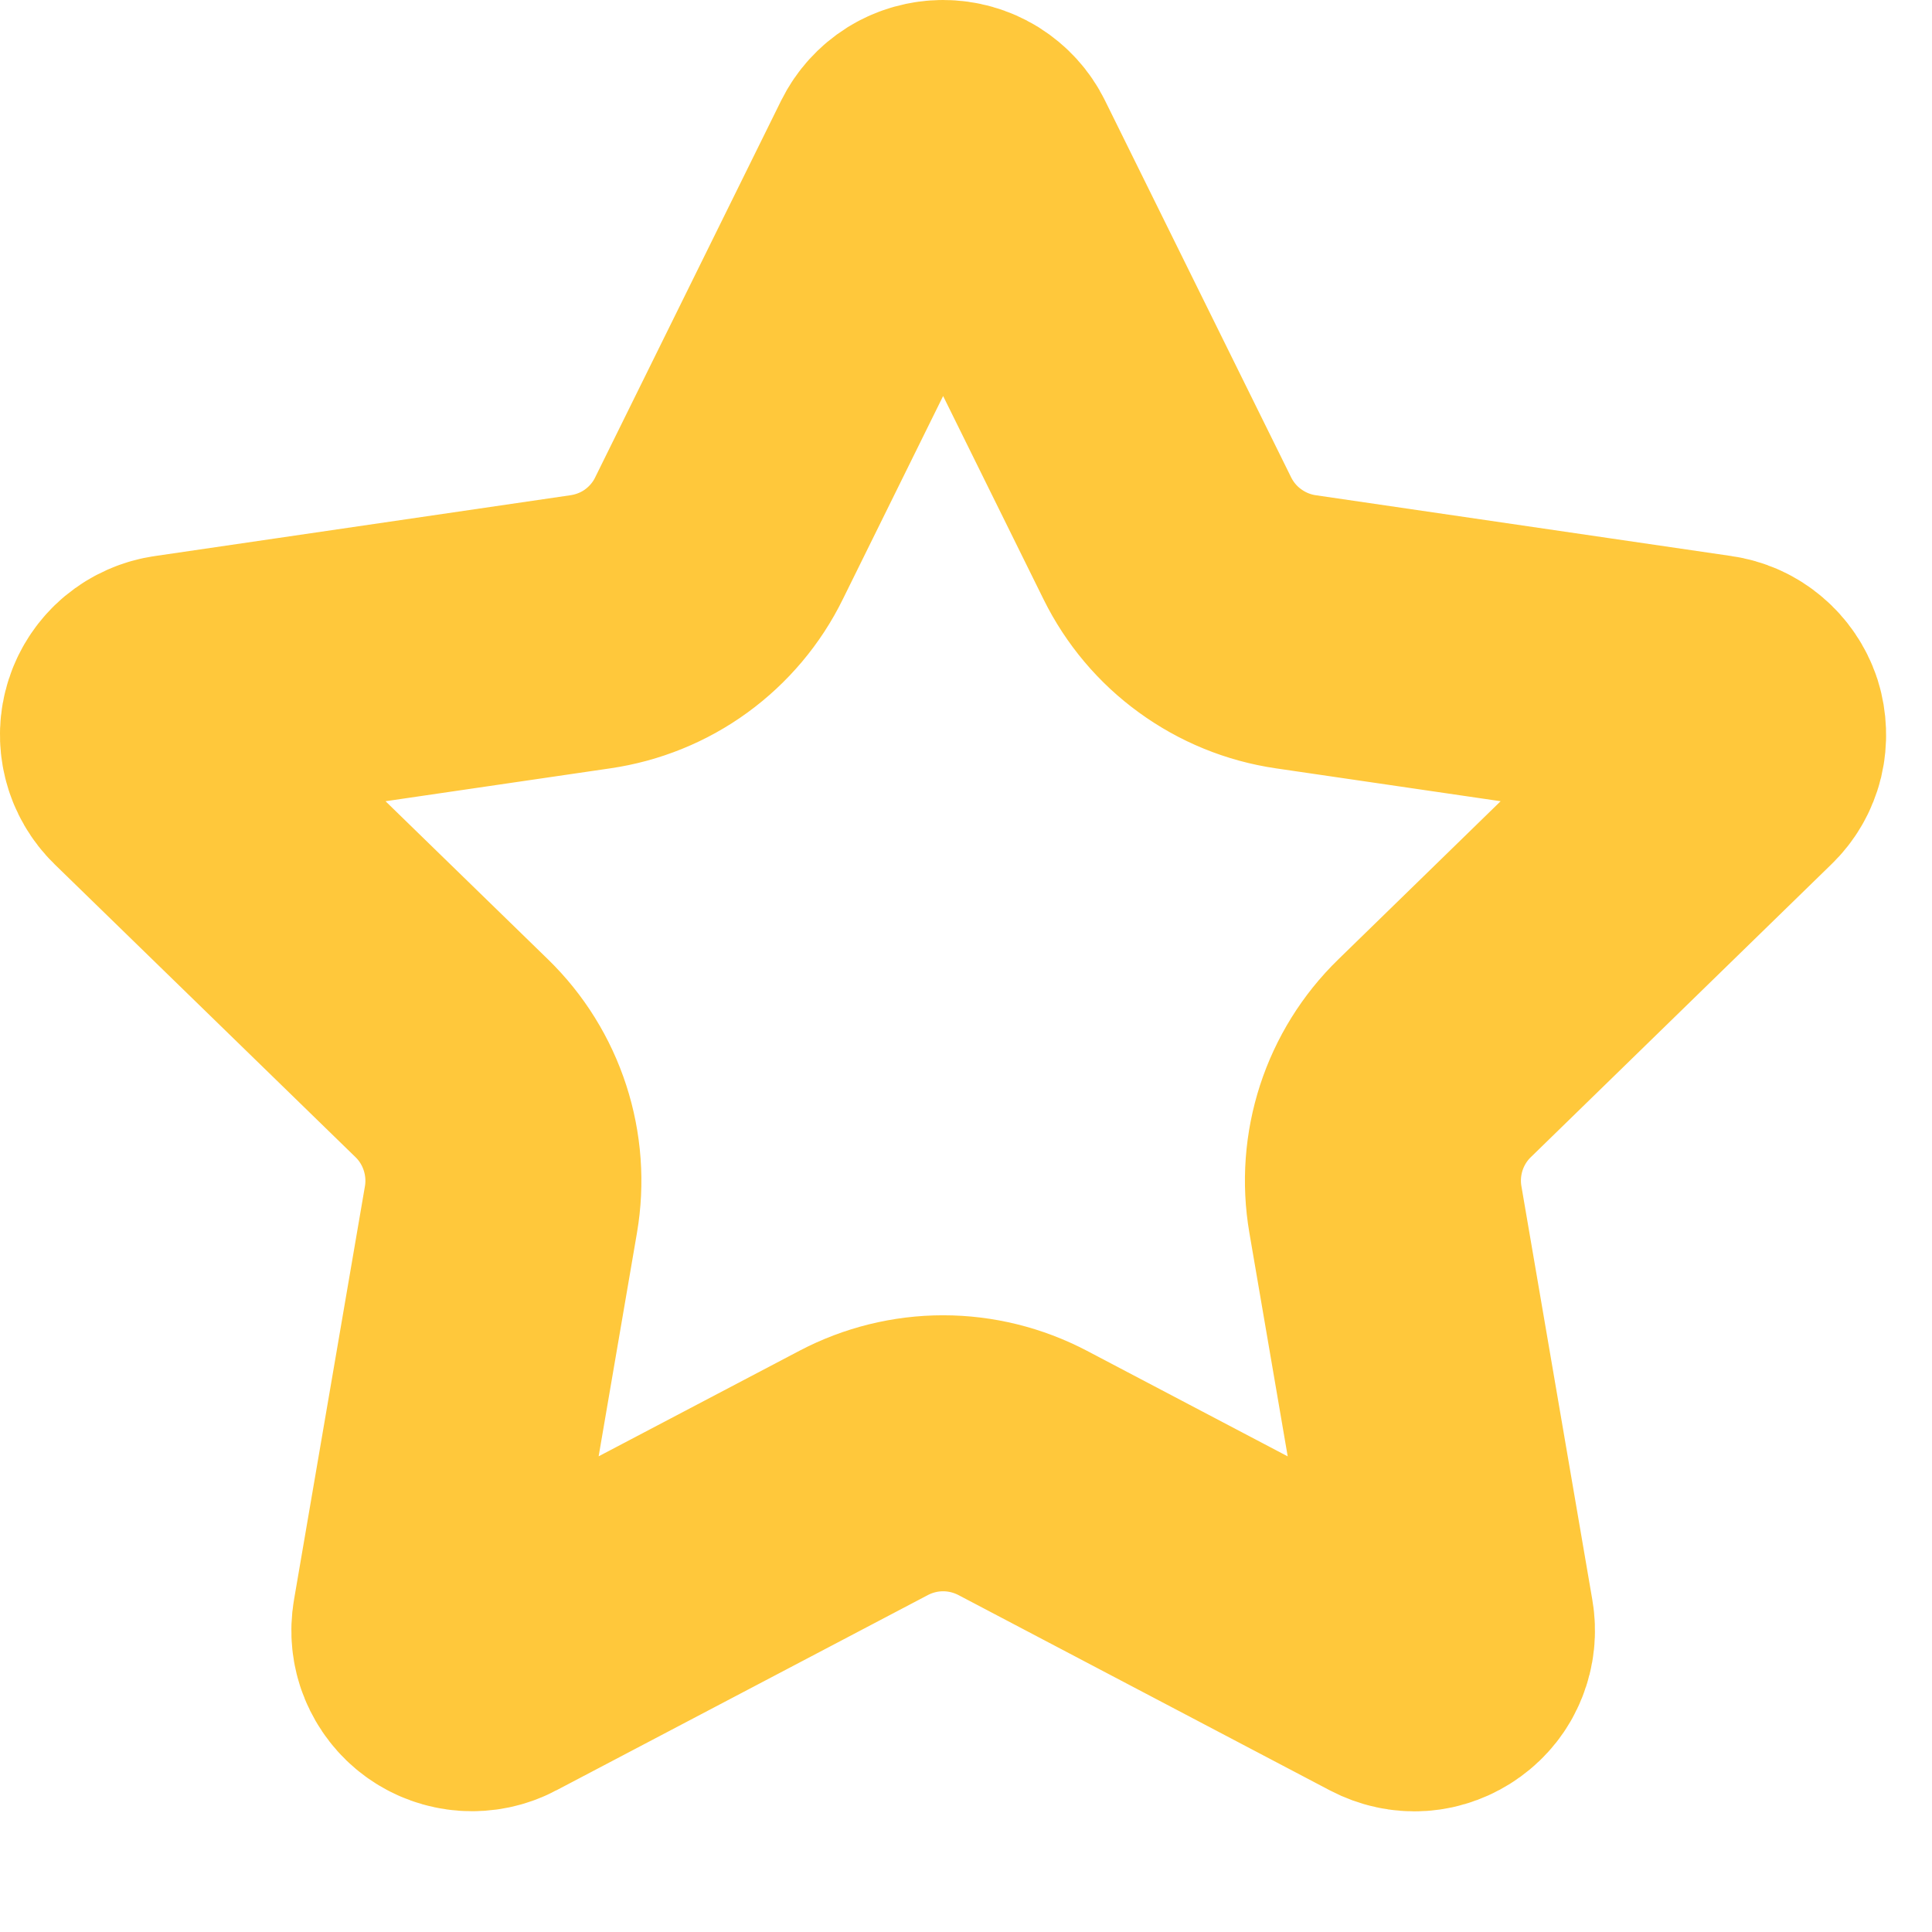
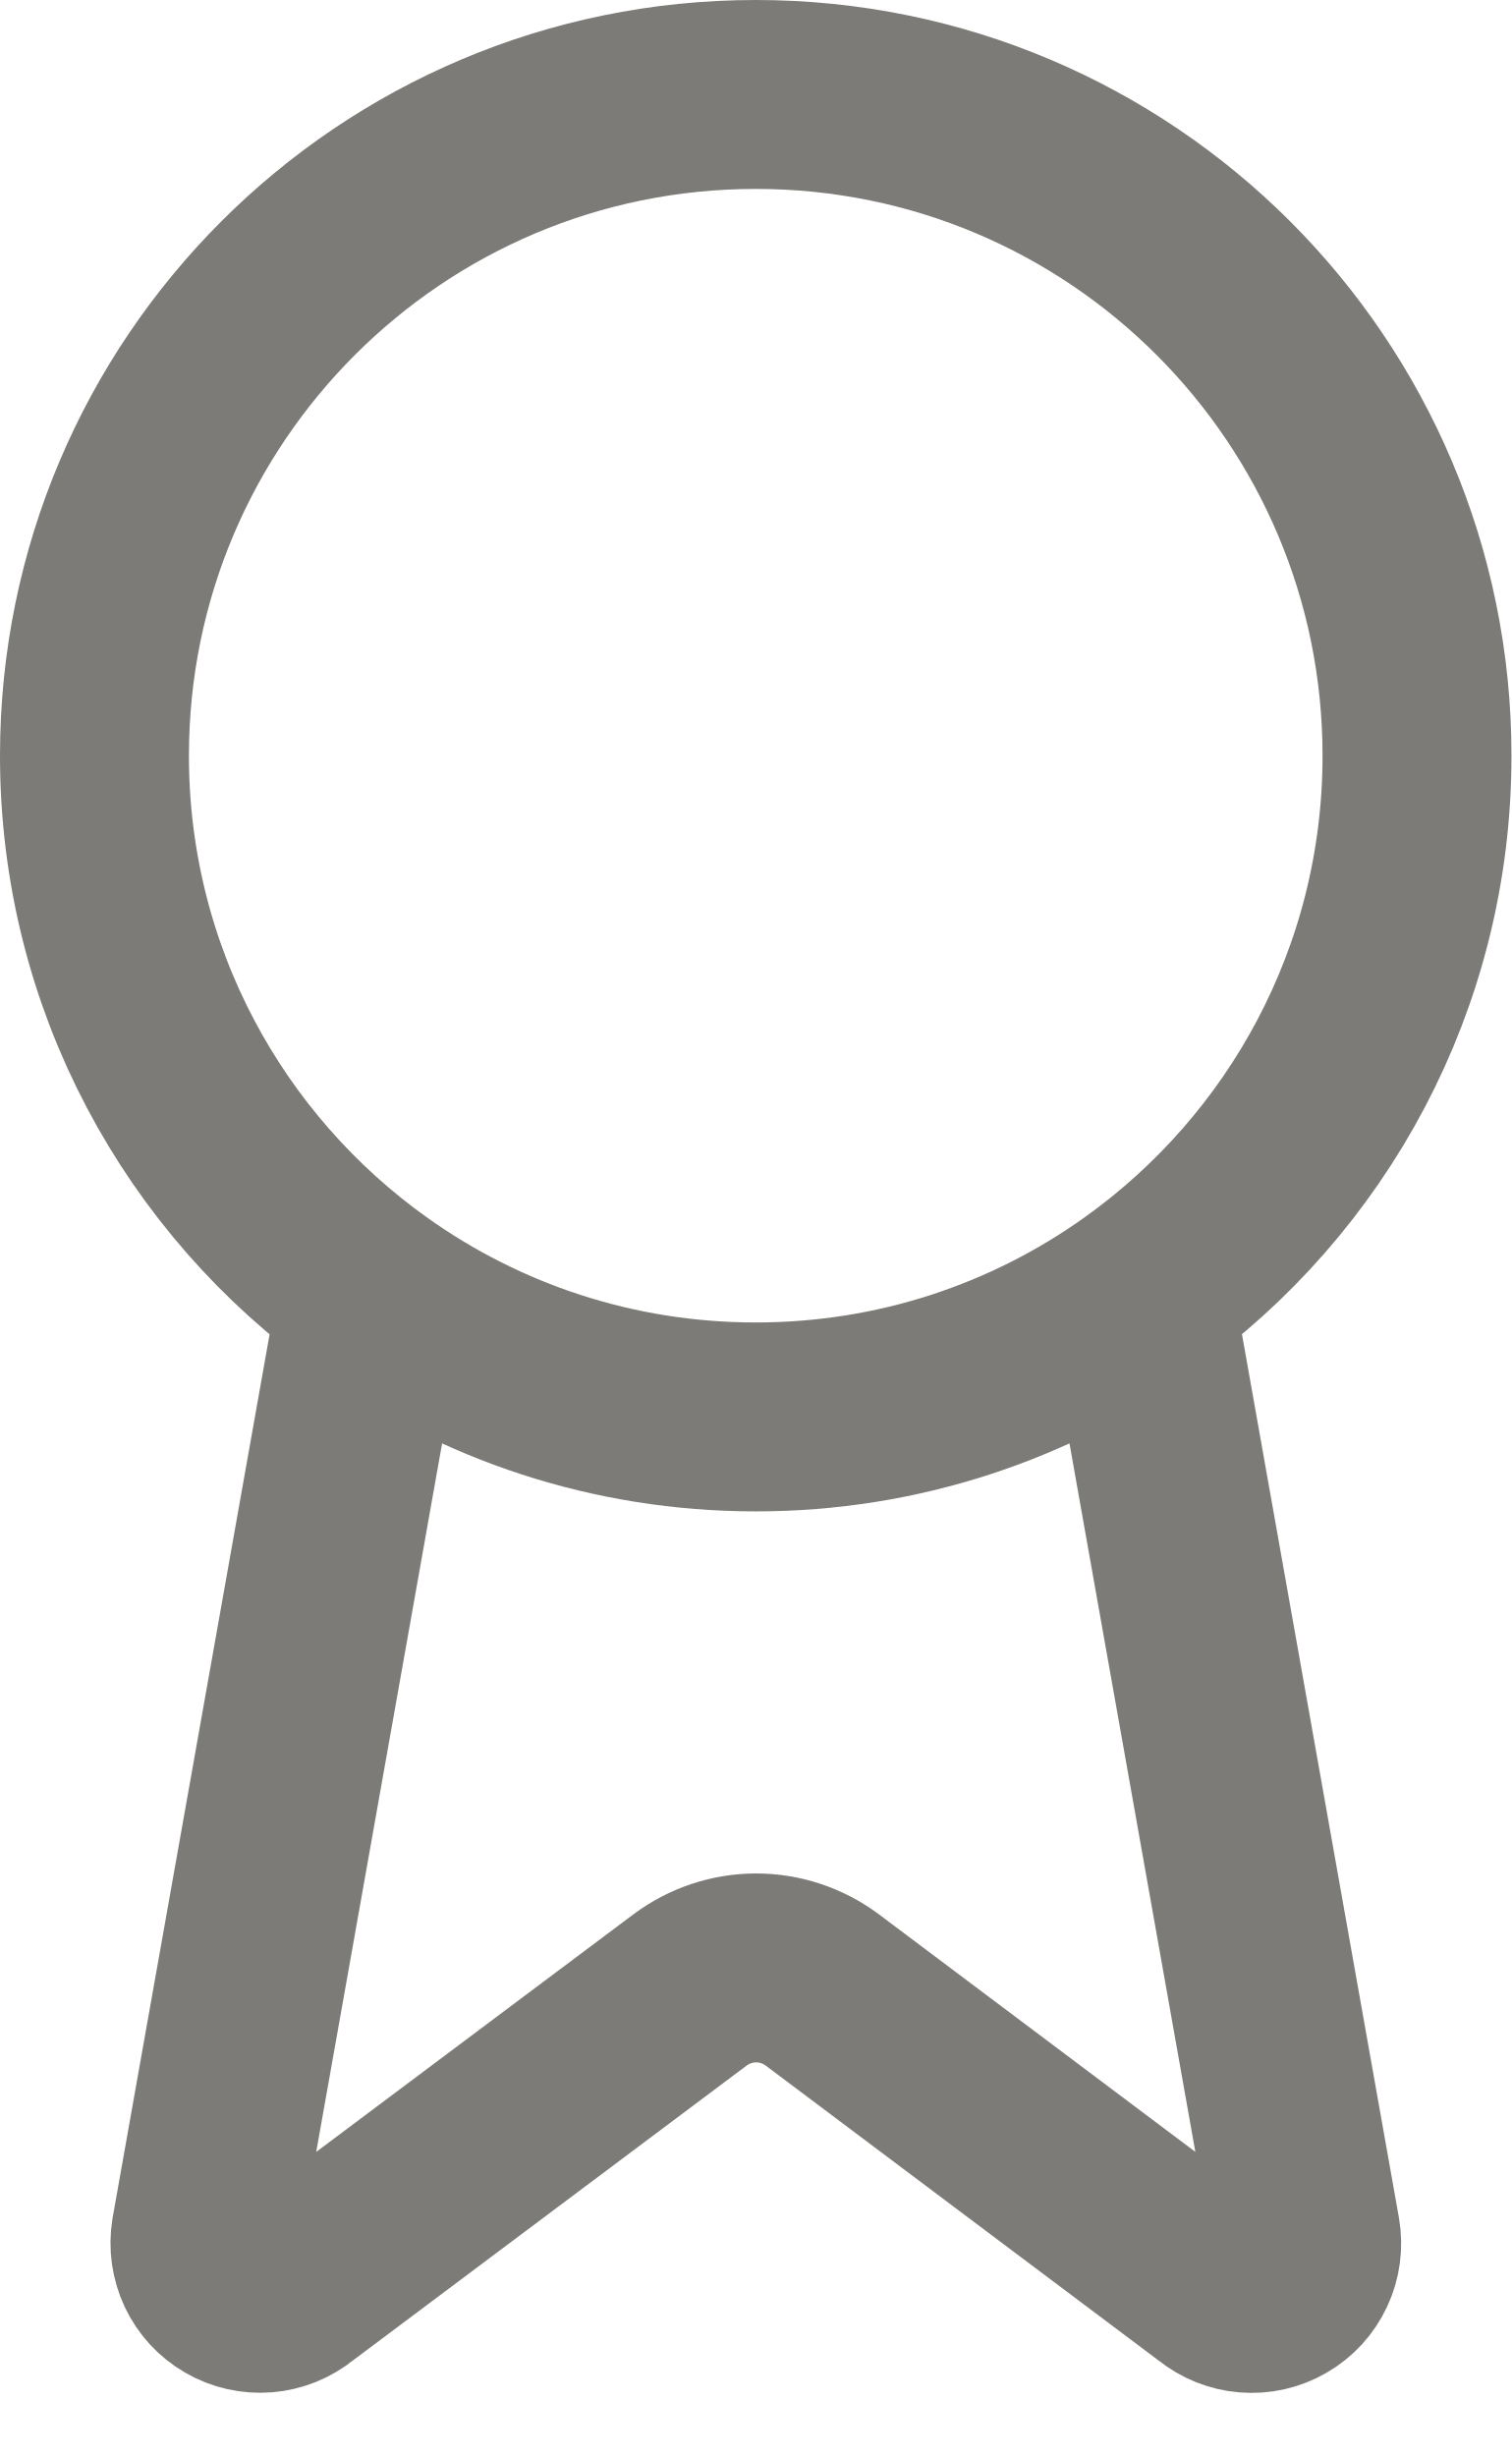
- <svg xmlns="http://www.w3.org/2000/svg" width="14" height="14" viewBox="0 0 14 14" fill="none">
-   <path d="M6.671 1.046C6.622 1.077 6.583 1.12 6.557 1.172L5.21 3.901C5.122 4.081 4.99 4.237 4.828 4.355C4.666 4.473 4.477 4.549 4.279 4.578L1.266 5.019C1.209 5.027 1.155 5.051 1.11 5.088C1.066 5.125 1.033 5.174 1.015 5.229C0.997 5.284 0.995 5.343 1.009 5.399C1.023 5.456 1.053 5.507 1.094 5.547L3.274 7.669C3.418 7.809 3.525 7.982 3.587 8.173C3.649 8.364 3.664 8.567 3.63 8.765L3.116 11.762C3.106 11.819 3.112 11.878 3.134 11.932C3.156 11.985 3.192 12.032 3.239 12.066C3.286 12.1 3.341 12.12 3.399 12.124C3.457 12.128 3.514 12.116 3.565 12.089L6.259 10.673C6.436 10.58 6.634 10.531 6.834 10.531C7.035 10.531 7.232 10.58 7.41 10.673L10.103 12.089C10.155 12.116 10.212 12.129 10.27 12.125C10.328 12.121 10.383 12.1 10.43 12.066C10.477 12.032 10.514 11.986 10.535 11.932C10.557 11.878 10.563 11.819 10.553 11.762L10.039 8.764C10.005 8.566 10.02 8.363 10.082 8.172C10.144 7.982 10.251 7.809 10.395 7.669L12.574 5.546C12.616 5.506 12.645 5.455 12.659 5.399C12.672 5.343 12.67 5.284 12.653 5.229C12.635 5.175 12.602 5.126 12.558 5.089C12.514 5.051 12.46 5.027 12.403 5.019L9.389 4.578C9.191 4.549 9.003 4.472 8.841 4.354C8.679 4.237 8.548 4.081 8.459 3.901L7.111 1.172C7.086 1.12 7.046 1.077 6.997 1.046C6.948 1.016 6.892 1 6.834 1C6.777 1 6.72 1.016 6.671 1.046Z" stroke="#FFC83B" stroke-width="2" stroke-linecap="round" />
+ <svg xmlns="http://www.w3.org/2000/svg" width="16" height="26" viewBox="0 0 16 26" fill="none">
+   <path d="M12.057 13.705L12.057 13.705M12.057 13.705L13.824 23.652C13.844 23.769 13.828 23.889 13.777 23.997C13.727 24.104 13.645 24.194 13.542 24.253C13.439 24.313 13.321 24.34 13.202 24.33C13.084 24.321 12.971 24.275 12.879 24.2L8.703 21.065C8.501 20.915 8.256 20.833 8.004 20.833C7.753 20.833 7.508 20.915 7.306 21.065L3.122 24.199C3.031 24.274 2.918 24.319 2.8 24.329C2.682 24.338 2.563 24.312 2.461 24.252C2.358 24.193 2.276 24.104 2.225 23.996C2.175 23.889 2.158 23.769 2.177 23.652L3.944 13.706M12.057 13.705C13.838 12.436 15 10.354 15 8C15 4.134 11.866 1 8 1C4.134 1 1 4.134 1 8C1 10.354 2.162 12.437 3.944 13.706M12.057 13.705C10.912 14.521 9.512 15 8 15C6.488 15 5.088 14.521 3.944 13.706M3.944 13.706L3.944 13.705" stroke-width="2" stroke-linecap="round" stroke="#7D7B77" />
</svg>
